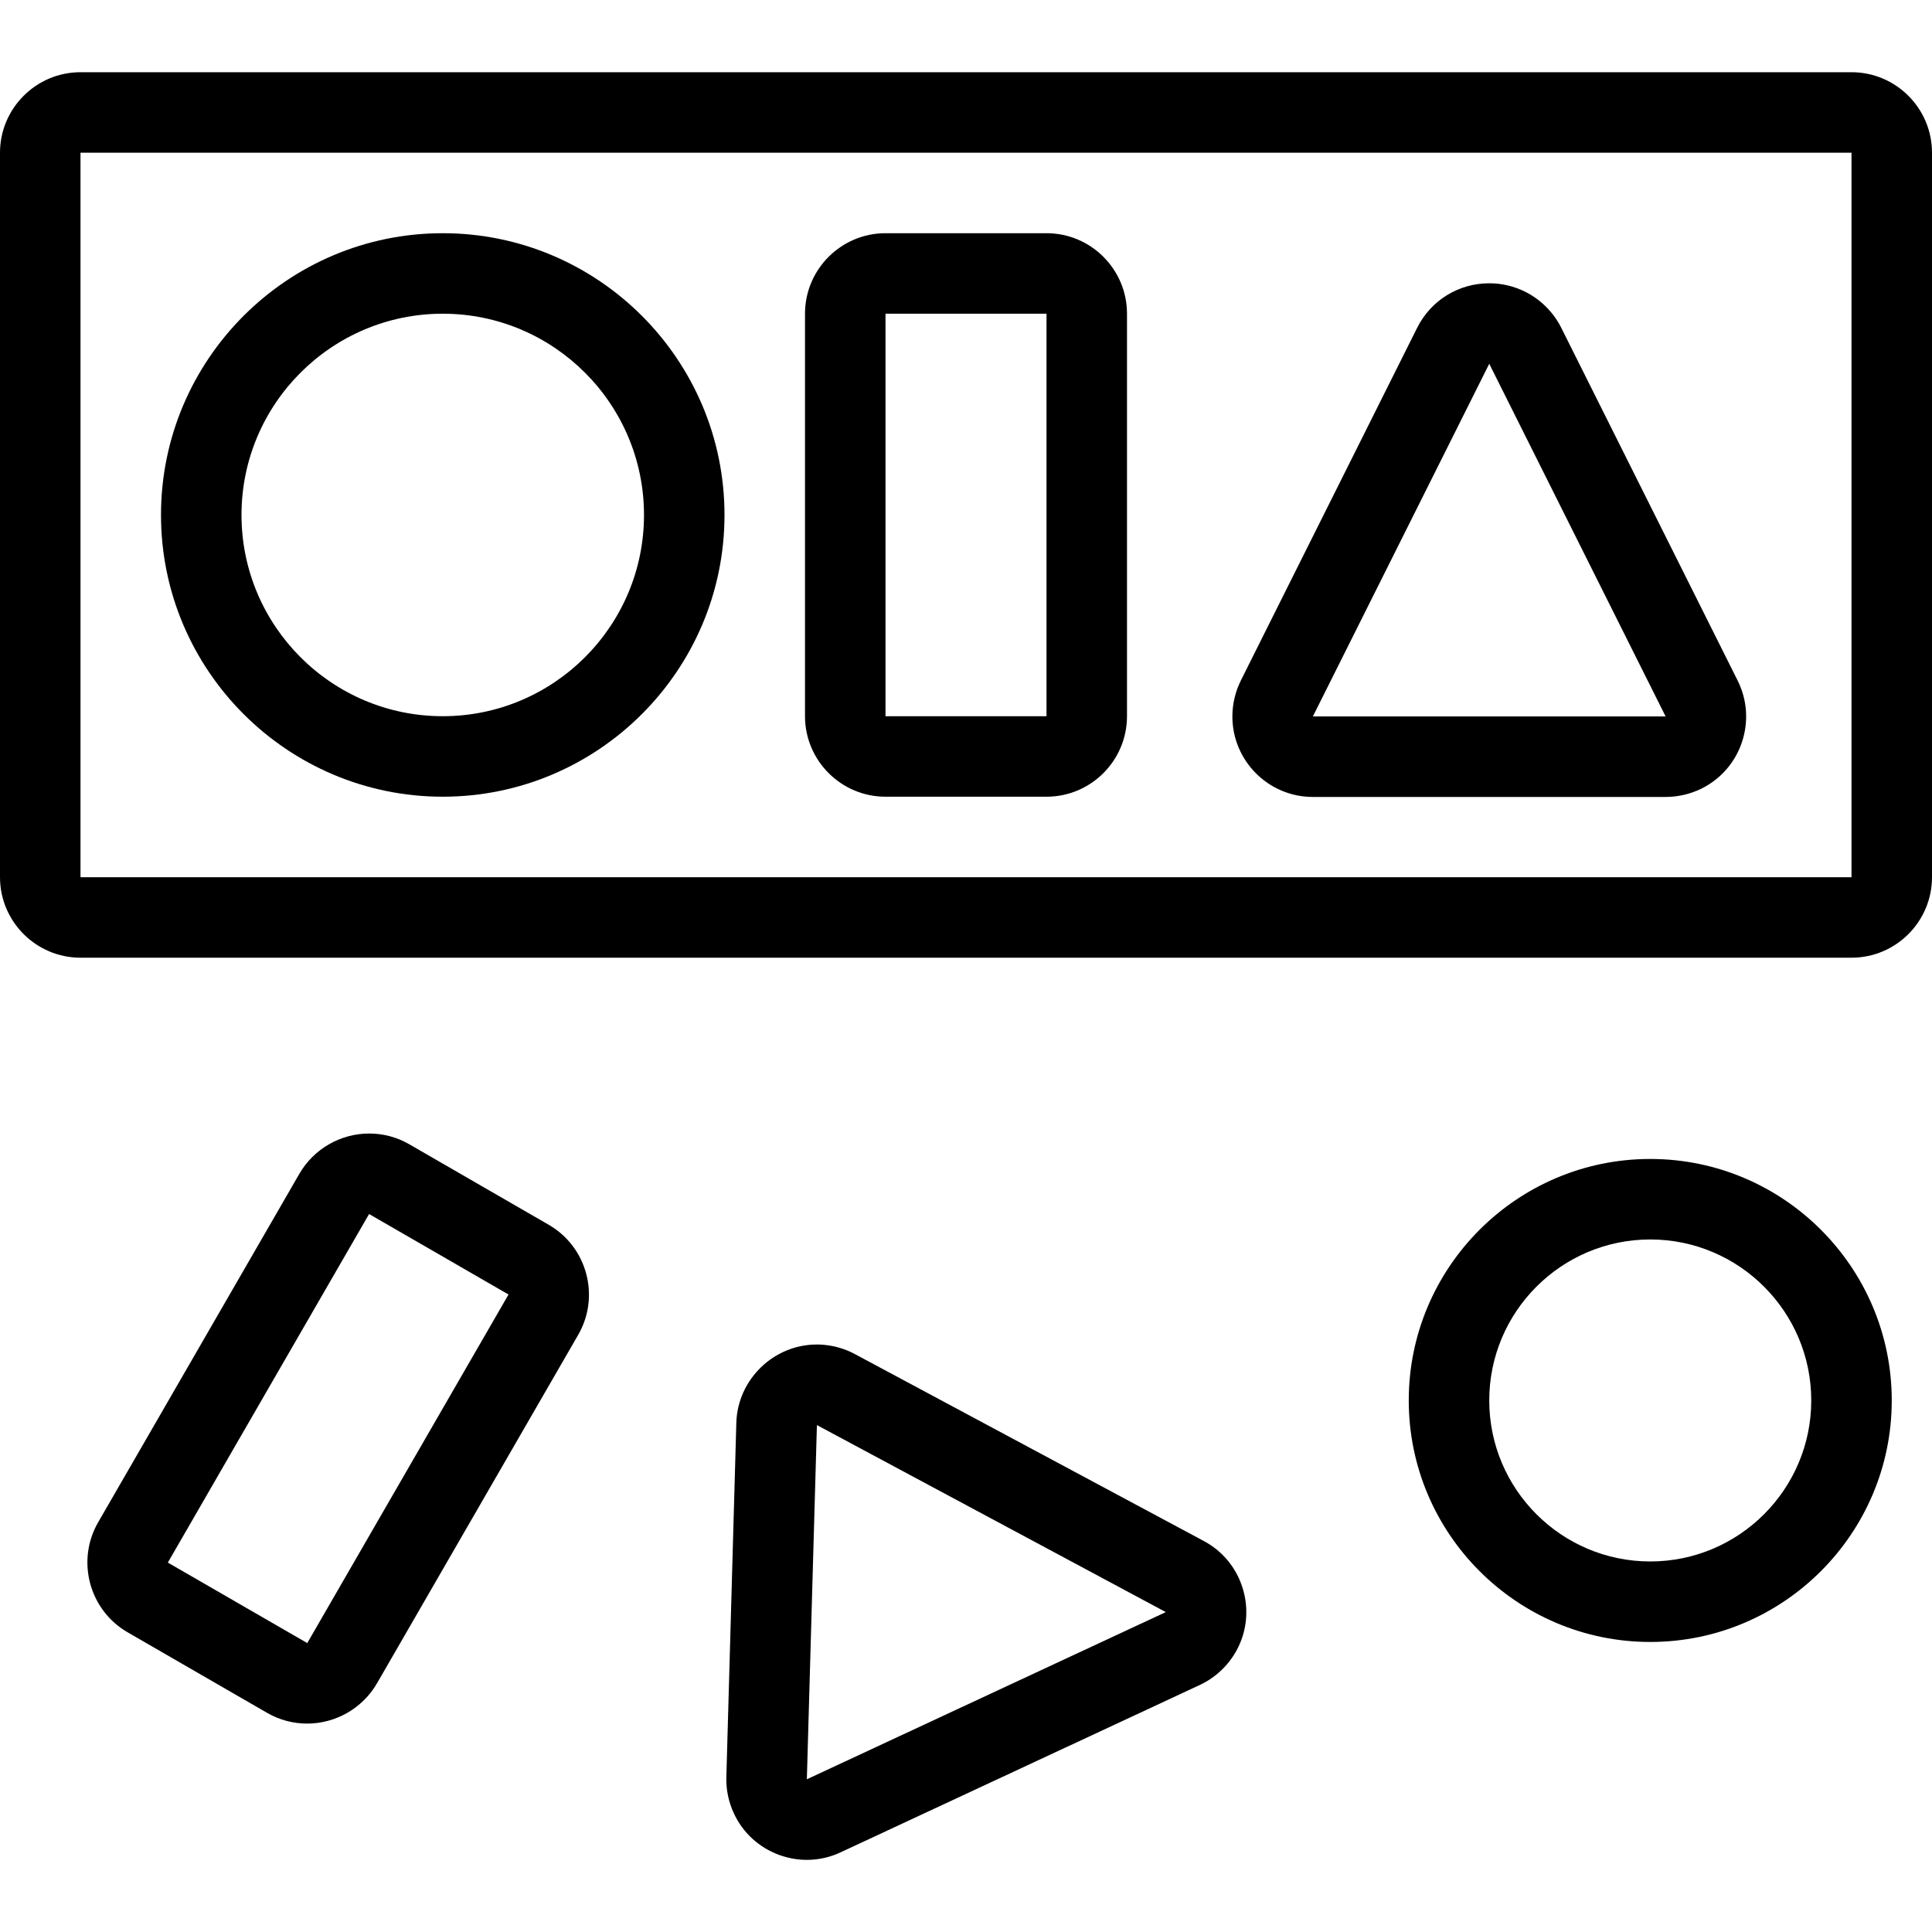
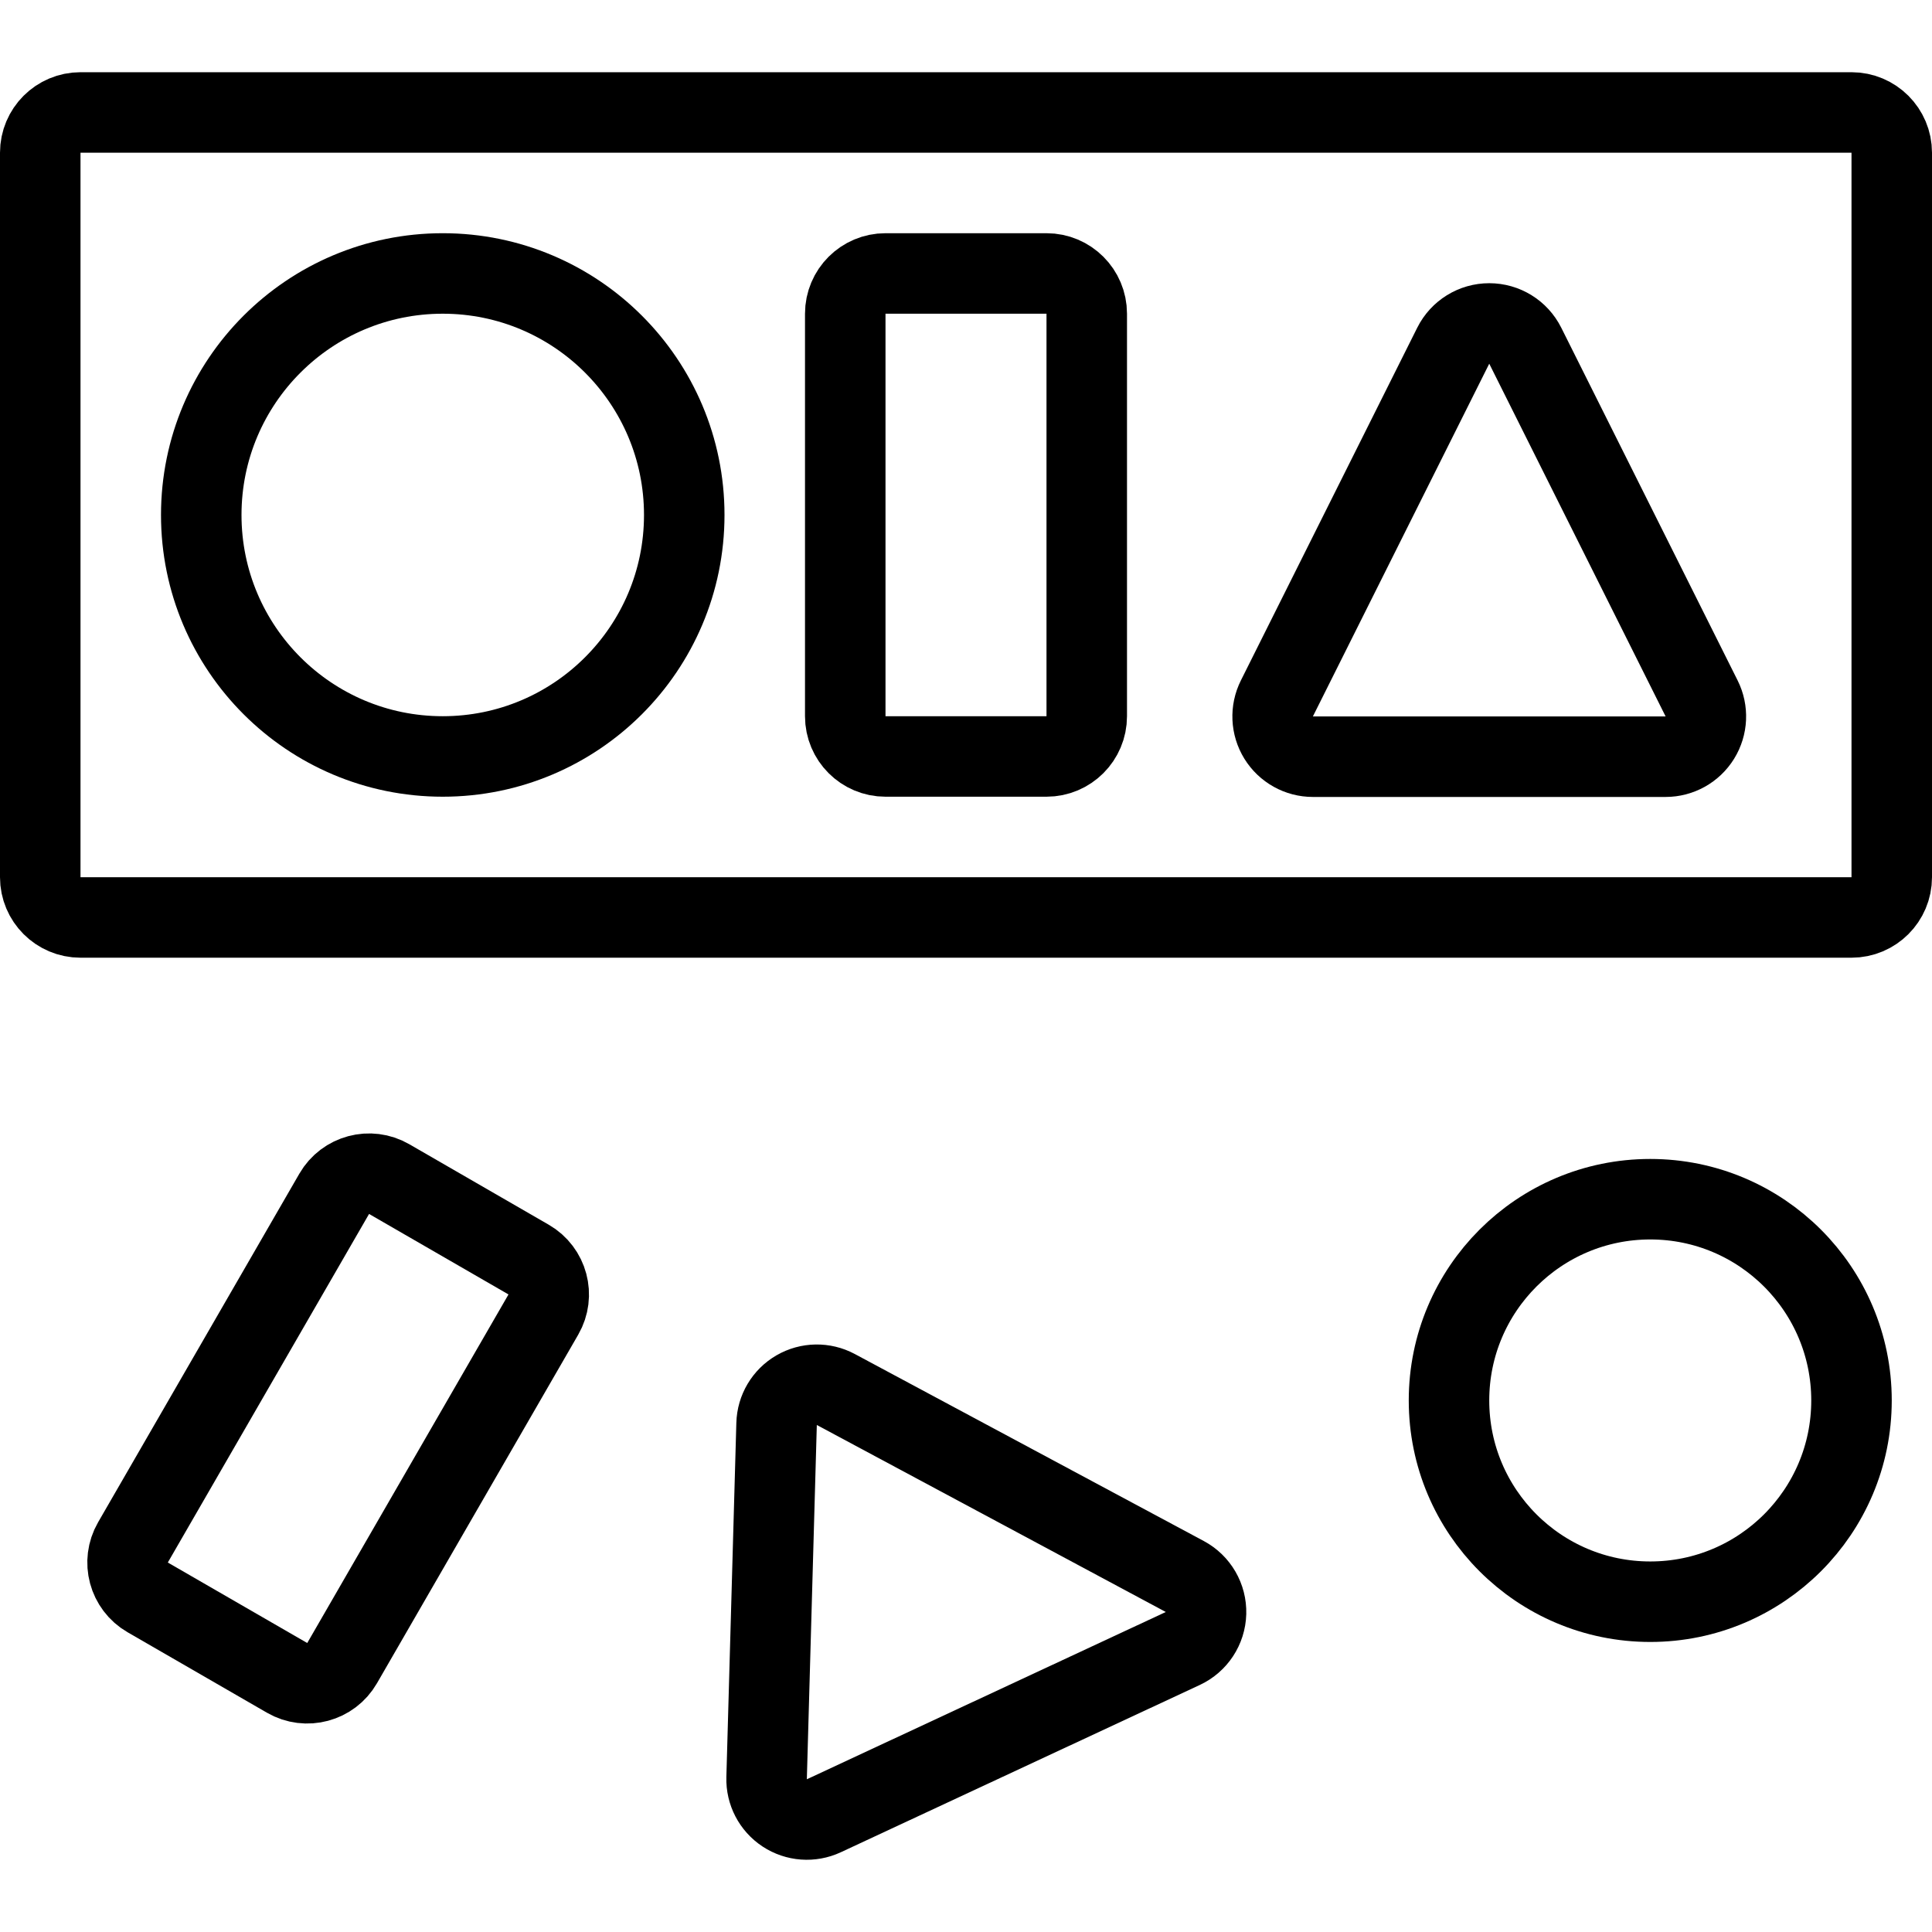
- <svg xmlns="http://www.w3.org/2000/svg" version="1.1" id="Layer_1" x="0px" y="0px" viewBox="0 0 24 24" style="enable-background:new 0 0 24 24;" xml:space="preserve">
-   <g>
-     <path d="M1,11.897c-0.551,0-1-0.449-1-1v-9c0-0.551,0.449-1,1-1h22c0.552,0,1,0.449,1,1v9c0,0.551-0.448,1-1,1H1z M1,10.897h22v-9   H1l0,0L1,10.897z" />
-     <path d="M5.5,9.897c-1.93,0-3.5-1.57-3.5-3.5s1.57-3.5,3.5-3.5S9,4.467,9,6.397S7.43,9.897,5.5,9.897z M5.5,3.897   c-1.379,0-2.5,1.121-2.5,2.5s1.121,2.5,2.5,2.5S8,7.776,8,6.397S6.879,3.897,5.5,3.897z" />
-     <path d="M20.5,20.397c-1.654,0-3-1.346-3-3s1.346-3,3-3s3,1.346,3,3S22.154,20.397,20.5,20.397z M20.5,15.397c-1.103,0-2,0.897-2,2   s0.897,2,2,2s2-0.897,2-2S21.603,15.397,20.5,15.397z" />
-     <path d="M16.309,9.9c-0.552,0-1-0.449-1-1c0-0.155,0.037-0.31,0.106-0.448l2.19-4.381c0.171-0.341,0.514-0.552,0.896-0.552   c0.156,0,0.306,0.036,0.447,0.106c0.191,0.096,0.35,0.254,0.446,0.446l2.191,4.382c0.119,0.238,0.139,0.509,0.055,0.763   c-0.084,0.254-0.262,0.459-0.501,0.579C21,9.864,20.845,9.9,20.691,9.9H16.309z M16.309,8.9l4.382,0L18.5,4.519L16.309,8.9z" />
-     <path d="M10.023,23.104c-0.117,0-0.232-0.021-0.343-0.061c-0.251-0.092-0.452-0.275-0.564-0.518   c-0.065-0.139-0.098-0.295-0.093-0.451l0.124-4.4c0.015-0.536,0.463-0.972,0.999-0.972c0.002,0,0.026,0,0.028,0   c0.155,0.005,0.308,0.045,0.444,0.118l4.336,2.323c0.236,0.126,0.408,0.337,0.485,0.593c0.077,0.255,0.051,0.526-0.075,0.761   c-0.102,0.189-0.264,0.343-0.459,0.434l-4.46,2.078C10.312,23.072,10.169,23.104,10.023,23.104z M10.023,22.103l4.459-2.077   l-4.334-2.323L10.023,22.103z" />
-     <path d="M11,9.897c-0.551,0-1-0.449-1-1v-5c0-0.551,0.449-1,1-1h2c0.552,0,1,0.449,1,1v5c0,0.551-0.448,1-1,1H11z M11,8.897h2v-5   h-2L11,8.897z" />
-     <path d="M3.815,21.411c-0.174,0-0.347-0.046-0.498-0.134l-1.732-1c-0.477-0.276-0.641-0.889-0.366-1.366l2.5-4.33   c0.178-0.308,0.51-0.5,0.868-0.5c0.174,0,0.347,0.046,0.498,0.134l1.732,1c0.477,0.276,0.641,0.889,0.366,1.366l-2.5,4.33   C4.505,21.219,4.172,21.411,3.815,21.411z M2.085,19.411l1.732,1l2.5-4.33l-1.732-1C4.585,15.08,2.085,19.411,2.085,19.411z" />
-   </g>
+ <svg xmlns="http://www.w3.org/2000/svg" viewBox="0 0 24 24">
+   <defs>
+     <style>.a{fill:none;stroke:currentColor;stroke-linecap:round;stroke-linejoin:round;}</style>
+   </defs>
+   <rect class="a" x="7" y="-5.103" width="10" height="23" rx="0.5" ry="0.5" transform="translate(5.603 18.397) rotate(-90)" />
+   <circle class="a" cx="5.5" cy="6.397" r="3" />
+   <circle class="a" cx="20.5" cy="17.397" r="2.5" />
+   <path class="a" d="M20.691,9.4H16.309a.5.5,0,0,1-.447-.724l2.191-4.382a.5.5,0,0,1,.894,0l2.191,4.382A.5.5,0,0,1,20.691,9.4Z" />
+   <path class="a" d="M10.234,22.556a.5.5,0,0,1-.711-.468l.124-4.4a.5.5,0,0,1,.736-.427l4.335,2.323a.5.5,0,0,1-.025.894Z" />
+   <rect class="a" x="10.5" y="3.397" width="3" height="6" rx="0.5" ry="0.5" />
+   <rect class="a" x="2.701" y="14.745" width="3" height="6" rx="0.5" ry="0.5" transform="translate(9.435 0.277) rotate(30)" />
</svg>
